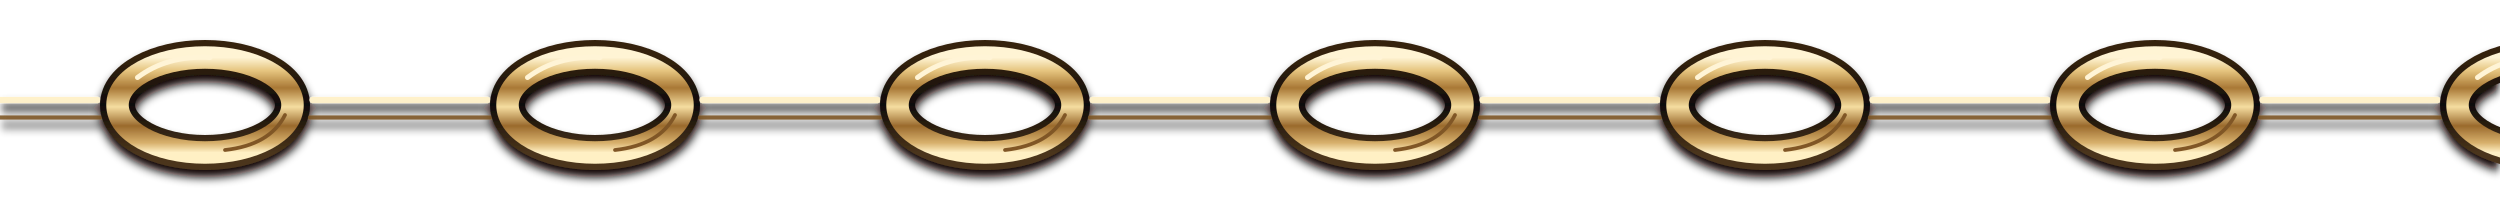
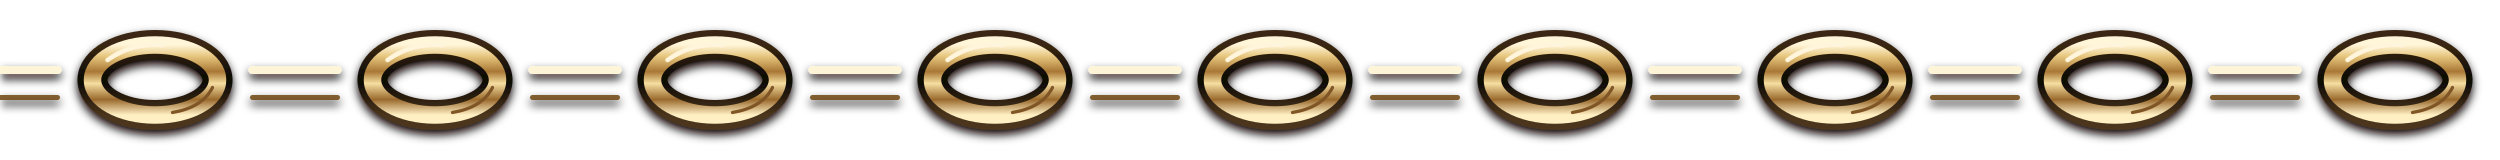
- <svg xmlns="http://www.w3.org/2000/svg" width="1000" height="84" viewBox="0 0 1000 84">
+ <svg xmlns="http://www.w3.org/2000/svg" width="1000" height="64" viewBox="0 0 1000 64">
  <defs>
    <linearGradient id="metal" x1="0" y1="0" x2="0" y2="1">
-       <stop stop-color="#fff4d4" />
-       <stop offset=".14" stop-color="#e5c47e" />
-       <stop offset=".32" stop-color="#a97835" />
-       <stop offset=".52" stop-color="#f5dda0" />
-       <stop offset=".72" stop-color="#9a6a2d" />
-       <stop offset=".9" stop-color="#d8b16d" />
-       <stop offset="1" stop-color="#fff0c4" />
-     </linearGradient>
-     <linearGradient id="rod" x1="0" y1="0" x2="0" y2="1">
-       <stop stop-color="#fff4d4" />
-       <stop offset=".16" stop-color="#e5c47e" />
-       <stop offset=".36" stop-color="#a97835" />
-       <stop offset=".56" stop-color="#f5dda0" />
+       <stop stop-color="#fff5d9" />
+       <stop offset=".16" stop-color="#e7c77f" />
+       <stop offset=".38" stop-color="#a97835" />
+       <stop offset=".55" stop-color="#f5dda0" />
      <stop offset=".78" stop-color="#9a6a2d" />
      <stop offset="1" stop-color="#fff0c4" />
    </linearGradient>
+     <linearGradient id="barMetal" x1="0" y1="0" x2="0" y2="1">
+       <stop stop-color="#fff7dc" />
+       <stop offset=".12" stop-color="#f0d28e" />
+       <stop offset=".34" stop-color="#bd8b43" />
+       <stop offset=".55" stop-color="#f9e1a5" />
+       <stop offset=".78" stop-color="#986629" />
+       <stop offset="1" stop-color="#e8c47a" />
+     </linearGradient>
    <linearGradient id="dark" x1="0" y1="0" x2="0" y2="1">
-       <stop stop-color="#35230f" />
-       <stop offset=".5" stop-color="#100c07" />
+       <stop stop-color="#3b2812" />
+       <stop offset=".5" stop-color="#090704" />
      <stop offset="1" stop-color="#4b351b" />
    </linearGradient>
  </defs>
-   <g filter="drop-shadow(0 3px 2px #080604)">
-     <g transform="translate(4 42)">
+   <g filter="drop-shadow(0 2px 2px #080604)">
+     <g transform="translate(6 32)">
      <g>
-         <path d="M-41 0 H41" stroke="url(#dark)" stroke-width="21" stroke-linecap="round" />
-         <path d="M-41 0 H41" stroke="url(#rod)" stroke-width="14" stroke-linecap="round" />
-         <path d="M-35 -2 H35" stroke="#fff1c9" stroke-width="2.5" stroke-linecap="round" opacity=".95" />
-         <path d="M-36 5 H36" stroke="#77501f" stroke-width="1.7" stroke-linecap="round" opacity=".85" />
+         <path d="M-21 0 H21" stroke="url(#dark)" stroke-width="30" stroke-linecap="round" />
+         <path d="M-21 0 H21" stroke="url(#barMetal)" stroke-width="23" stroke-linecap="round" />
+         <path d="M-17 -4 H17" stroke="#fff5d7" stroke-width="3.2" stroke-linecap="round" opacity=".96" />
+         <path d="M-17 7 H17" stroke="#76501e" stroke-width="2" stroke-linecap="round" opacity=".9" />
      </g>
    </g>
-     <g transform="translate(82 42)">
+     <g transform="translate(62 32)">
      <g>
-         <ellipse rx="35" ry="19" fill="none" stroke="url(#dark)" stroke-width="14" />
-         <ellipse rx="35" ry="19" fill="none" stroke="url(#metal)" stroke-width="9" />
-         <path d="M-27 -11 Q-15 -20 2 -19" fill="none" stroke="#fff4d6" stroke-width="2" stroke-linecap="round" />
-         <path d="M8 18 Q26 16 32 4" fill="none" stroke="#805726" stroke-width="1.5" stroke-linecap="round" />
+         <ellipse rx="25" ry="14" fill="none" stroke="url(#dark)" stroke-width="12" />
+         <ellipse rx="25" ry="14" fill="none" stroke="url(#metal)" stroke-width="7" />
+         <path d="M-19 -8 Q-9 -15 3 -14" fill="none" stroke="#fff5dc" stroke-width="1.8" stroke-linecap="round" />
+         <path d="M7 13 Q19 11 23 3" fill="none" stroke="#805726" stroke-width="1.3" stroke-linecap="round" />
      </g>
    </g>
-     <g transform="translate(160 42)">
+     <g transform="translate(118 32)">
      <g>
-         <path d="M-41 0 H41" stroke="url(#dark)" stroke-width="21" stroke-linecap="round" />
-         <path d="M-41 0 H41" stroke="url(#rod)" stroke-width="14" stroke-linecap="round" />
-         <path d="M-35 -2 H35" stroke="#fff1c9" stroke-width="2.5" stroke-linecap="round" opacity=".95" />
-         <path d="M-36 5 H36" stroke="#77501f" stroke-width="1.7" stroke-linecap="round" opacity=".85" />
+         <path d="M-21 0 H21" stroke="url(#dark)" stroke-width="30" stroke-linecap="round" />
+         <path d="M-21 0 H21" stroke="url(#barMetal)" stroke-width="23" stroke-linecap="round" />
+         <path d="M-17 -4 H17" stroke="#fff5d7" stroke-width="3.2" stroke-linecap="round" opacity=".96" />
+         <path d="M-17 7 H17" stroke="#76501e" stroke-width="2" stroke-linecap="round" opacity=".9" />
      </g>
    </g>
-     <g transform="translate(238 42)">
+     <g transform="translate(174 32)">
      <g>
-         <ellipse rx="35" ry="19" fill="none" stroke="url(#dark)" stroke-width="14" />
-         <ellipse rx="35" ry="19" fill="none" stroke="url(#metal)" stroke-width="9" />
-         <path d="M-27 -11 Q-15 -20 2 -19" fill="none" stroke="#fff4d6" stroke-width="2" stroke-linecap="round" />
-         <path d="M8 18 Q26 16 32 4" fill="none" stroke="#805726" stroke-width="1.5" stroke-linecap="round" />
+         <ellipse rx="25" ry="14" fill="none" stroke="url(#dark)" stroke-width="12" />
+         <ellipse rx="25" ry="14" fill="none" stroke="url(#metal)" stroke-width="7" />
+         <path d="M-19 -8 Q-9 -15 3 -14" fill="none" stroke="#fff5dc" stroke-width="1.8" stroke-linecap="round" />
+         <path d="M7 13 Q19 11 23 3" fill="none" stroke="#805726" stroke-width="1.3" stroke-linecap="round" />
      </g>
    </g>
-     <g transform="translate(316 42)">
+     <g transform="translate(230 32)">
      <g>
-         <path d="M-41 0 H41" stroke="url(#dark)" stroke-width="21" stroke-linecap="round" />
-         <path d="M-41 0 H41" stroke="url(#rod)" stroke-width="14" stroke-linecap="round" />
-         <path d="M-35 -2 H35" stroke="#fff1c9" stroke-width="2.5" stroke-linecap="round" opacity=".95" />
-         <path d="M-36 5 H36" stroke="#77501f" stroke-width="1.7" stroke-linecap="round" opacity=".85" />
+         <path d="M-21 0 H21" stroke="url(#dark)" stroke-width="30" stroke-linecap="round" />
+         <path d="M-21 0 H21" stroke="url(#barMetal)" stroke-width="23" stroke-linecap="round" />
+         <path d="M-17 -4 H17" stroke="#fff5d7" stroke-width="3.2" stroke-linecap="round" opacity=".96" />
+         <path d="M-17 7 H17" stroke="#76501e" stroke-width="2" stroke-linecap="round" opacity=".9" />
      </g>
    </g>
-     <g transform="translate(394 42)">
+     <g transform="translate(286 32)">
      <g>
-         <ellipse rx="35" ry="19" fill="none" stroke="url(#dark)" stroke-width="14" />
-         <ellipse rx="35" ry="19" fill="none" stroke="url(#metal)" stroke-width="9" />
-         <path d="M-27 -11 Q-15 -20 2 -19" fill="none" stroke="#fff4d6" stroke-width="2" stroke-linecap="round" />
-         <path d="M8 18 Q26 16 32 4" fill="none" stroke="#805726" stroke-width="1.5" stroke-linecap="round" />
+         <ellipse rx="25" ry="14" fill="none" stroke="url(#dark)" stroke-width="12" />
+         <ellipse rx="25" ry="14" fill="none" stroke="url(#metal)" stroke-width="7" />
+         <path d="M-19 -8 Q-9 -15 3 -14" fill="none" stroke="#fff5dc" stroke-width="1.8" stroke-linecap="round" />
+         <path d="M7 13 Q19 11 23 3" fill="none" stroke="#805726" stroke-width="1.3" stroke-linecap="round" />
      </g>
    </g>
-     <g transform="translate(472 42)">
+     <g transform="translate(342 32)">
      <g>
-         <path d="M-41 0 H41" stroke="url(#dark)" stroke-width="21" stroke-linecap="round" />
-         <path d="M-41 0 H41" stroke="url(#rod)" stroke-width="14" stroke-linecap="round" />
-         <path d="M-35 -2 H35" stroke="#fff1c9" stroke-width="2.5" stroke-linecap="round" opacity=".95" />
-         <path d="M-36 5 H36" stroke="#77501f" stroke-width="1.7" stroke-linecap="round" opacity=".85" />
+         <path d="M-21 0 H21" stroke="url(#dark)" stroke-width="30" stroke-linecap="round" />
+         <path d="M-21 0 H21" stroke="url(#barMetal)" stroke-width="23" stroke-linecap="round" />
+         <path d="M-17 -4 H17" stroke="#fff5d7" stroke-width="3.2" stroke-linecap="round" opacity=".96" />
+         <path d="M-17 7 H17" stroke="#76501e" stroke-width="2" stroke-linecap="round" opacity=".9" />
      </g>
    </g>
-     <g transform="translate(550 42)">
+     <g transform="translate(398 32)">
      <g>
-         <ellipse rx="35" ry="19" fill="none" stroke="url(#dark)" stroke-width="14" />
-         <ellipse rx="35" ry="19" fill="none" stroke="url(#metal)" stroke-width="9" />
-         <path d="M-27 -11 Q-15 -20 2 -19" fill="none" stroke="#fff4d6" stroke-width="2" stroke-linecap="round" />
-         <path d="M8 18 Q26 16 32 4" fill="none" stroke="#805726" stroke-width="1.5" stroke-linecap="round" />
+         <ellipse rx="25" ry="14" fill="none" stroke="url(#dark)" stroke-width="12" />
+         <ellipse rx="25" ry="14" fill="none" stroke="url(#metal)" stroke-width="7" />
+         <path d="M-19 -8 Q-9 -15 3 -14" fill="none" stroke="#fff5dc" stroke-width="1.8" stroke-linecap="round" />
+         <path d="M7 13 Q19 11 23 3" fill="none" stroke="#805726" stroke-width="1.3" stroke-linecap="round" />
      </g>
    </g>
-     <g transform="translate(628 42)">
+     <g transform="translate(454 32)">
      <g>
-         <path d="M-41 0 H41" stroke="url(#dark)" stroke-width="21" stroke-linecap="round" />
-         <path d="M-41 0 H41" stroke="url(#rod)" stroke-width="14" stroke-linecap="round" />
-         <path d="M-35 -2 H35" stroke="#fff1c9" stroke-width="2.5" stroke-linecap="round" opacity=".95" />
-         <path d="M-36 5 H36" stroke="#77501f" stroke-width="1.7" stroke-linecap="round" opacity=".85" />
+         <path d="M-21 0 H21" stroke="url(#dark)" stroke-width="30" stroke-linecap="round" />
+         <path d="M-21 0 H21" stroke="url(#barMetal)" stroke-width="23" stroke-linecap="round" />
+         <path d="M-17 -4 H17" stroke="#fff5d7" stroke-width="3.2" stroke-linecap="round" opacity=".96" />
+         <path d="M-17 7 H17" stroke="#76501e" stroke-width="2" stroke-linecap="round" opacity=".9" />
      </g>
    </g>
-     <g transform="translate(706 42)">
+     <g transform="translate(510 32)">
      <g>
-         <ellipse rx="35" ry="19" fill="none" stroke="url(#dark)" stroke-width="14" />
-         <ellipse rx="35" ry="19" fill="none" stroke="url(#metal)" stroke-width="9" />
-         <path d="M-27 -11 Q-15 -20 2 -19" fill="none" stroke="#fff4d6" stroke-width="2" stroke-linecap="round" />
-         <path d="M8 18 Q26 16 32 4" fill="none" stroke="#805726" stroke-width="1.5" stroke-linecap="round" />
+         <ellipse rx="25" ry="14" fill="none" stroke="url(#dark)" stroke-width="12" />
+         <ellipse rx="25" ry="14" fill="none" stroke="url(#metal)" stroke-width="7" />
+         <path d="M-19 -8 Q-9 -15 3 -14" fill="none" stroke="#fff5dc" stroke-width="1.8" stroke-linecap="round" />
+         <path d="M7 13 Q19 11 23 3" fill="none" stroke="#805726" stroke-width="1.3" stroke-linecap="round" />
      </g>
    </g>
-     <g transform="translate(784 42)">
+     <g transform="translate(566 32)">
      <g>
-         <path d="M-41 0 H41" stroke="url(#dark)" stroke-width="21" stroke-linecap="round" />
-         <path d="M-41 0 H41" stroke="url(#rod)" stroke-width="14" stroke-linecap="round" />
-         <path d="M-35 -2 H35" stroke="#fff1c9" stroke-width="2.5" stroke-linecap="round" opacity=".95" />
-         <path d="M-36 5 H36" stroke="#77501f" stroke-width="1.7" stroke-linecap="round" opacity=".85" />
+         <path d="M-21 0 H21" stroke="url(#dark)" stroke-width="30" stroke-linecap="round" />
+         <path d="M-21 0 H21" stroke="url(#barMetal)" stroke-width="23" stroke-linecap="round" />
+         <path d="M-17 -4 H17" stroke="#fff5d7" stroke-width="3.2" stroke-linecap="round" opacity=".96" />
+         <path d="M-17 7 H17" stroke="#76501e" stroke-width="2" stroke-linecap="round" opacity=".9" />
      </g>
    </g>
-     <g transform="translate(862 42)">
+     <g transform="translate(622 32)">
      <g>
-         <ellipse rx="35" ry="19" fill="none" stroke="url(#dark)" stroke-width="14" />
-         <ellipse rx="35" ry="19" fill="none" stroke="url(#metal)" stroke-width="9" />
-         <path d="M-27 -11 Q-15 -20 2 -19" fill="none" stroke="#fff4d6" stroke-width="2" stroke-linecap="round" />
-         <path d="M8 18 Q26 16 32 4" fill="none" stroke="#805726" stroke-width="1.5" stroke-linecap="round" />
+         <ellipse rx="25" ry="14" fill="none" stroke="url(#dark)" stroke-width="12" />
+         <ellipse rx="25" ry="14" fill="none" stroke="url(#metal)" stroke-width="7" />
+         <path d="M-19 -8 Q-9 -15 3 -14" fill="none" stroke="#fff5dc" stroke-width="1.8" stroke-linecap="round" />
+         <path d="M7 13 Q19 11 23 3" fill="none" stroke="#805726" stroke-width="1.3" stroke-linecap="round" />
      </g>
    </g>
-     <g transform="translate(940 42)">
+     <g transform="translate(678 32)">
      <g>
-         <path d="M-41 0 H41" stroke="url(#dark)" stroke-width="21" stroke-linecap="round" />
-         <path d="M-41 0 H41" stroke="url(#rod)" stroke-width="14" stroke-linecap="round" />
-         <path d="M-35 -2 H35" stroke="#fff1c9" stroke-width="2.5" stroke-linecap="round" opacity=".95" />
-         <path d="M-36 5 H36" stroke="#77501f" stroke-width="1.7" stroke-linecap="round" opacity=".85" />
+         <path d="M-21 0 H21" stroke="url(#dark)" stroke-width="30" stroke-linecap="round" />
+         <path d="M-21 0 H21" stroke="url(#barMetal)" stroke-width="23" stroke-linecap="round" />
+         <path d="M-17 -4 H17" stroke="#fff5d7" stroke-width="3.2" stroke-linecap="round" opacity=".96" />
+         <path d="M-17 7 H17" stroke="#76501e" stroke-width="2" stroke-linecap="round" opacity=".9" />
      </g>
    </g>
-     <g transform="translate(1018 42)">
+     <g transform="translate(734 32)">
      <g>
-         <ellipse rx="35" ry="19" fill="none" stroke="url(#dark)" stroke-width="14" />
-         <ellipse rx="35" ry="19" fill="none" stroke="url(#metal)" stroke-width="9" />
-         <path d="M-27 -11 Q-15 -20 2 -19" fill="none" stroke="#fff4d6" stroke-width="2" stroke-linecap="round" />
-         <path d="M8 18 Q26 16 32 4" fill="none" stroke="#805726" stroke-width="1.5" stroke-linecap="round" />
+         <ellipse rx="25" ry="14" fill="none" stroke="url(#dark)" stroke-width="12" />
+         <ellipse rx="25" ry="14" fill="none" stroke="url(#metal)" stroke-width="7" />
+         <path d="M-19 -8 Q-9 -15 3 -14" fill="none" stroke="#fff5dc" stroke-width="1.8" stroke-linecap="round" />
+         <path d="M7 13 Q19 11 23 3" fill="none" stroke="#805726" stroke-width="1.3" stroke-linecap="round" />
+       </g>
+     </g>
+     <g transform="translate(790 32)">
+       <g>
+         <path d="M-21 0 H21" stroke="url(#dark)" stroke-width="30" stroke-linecap="round" />
+         <path d="M-21 0 H21" stroke="url(#barMetal)" stroke-width="23" stroke-linecap="round" />
+         <path d="M-17 -4 H17" stroke="#fff5d7" stroke-width="3.2" stroke-linecap="round" opacity=".96" />
+         <path d="M-17 7 H17" stroke="#76501e" stroke-width="2" stroke-linecap="round" opacity=".9" />
+       </g>
+     </g>
+     <g transform="translate(846 32)">
+       <g>
+         <ellipse rx="25" ry="14" fill="none" stroke="url(#dark)" stroke-width="12" />
+         <ellipse rx="25" ry="14" fill="none" stroke="url(#metal)" stroke-width="7" />
+         <path d="M-19 -8 Q-9 -15 3 -14" fill="none" stroke="#fff5dc" stroke-width="1.8" stroke-linecap="round" />
+         <path d="M7 13 Q19 11 23 3" fill="none" stroke="#805726" stroke-width="1.3" stroke-linecap="round" />
+       </g>
+     </g>
+     <g transform="translate(902 32)">
+       <g>
+         <path d="M-21 0 H21" stroke="url(#dark)" stroke-width="30" stroke-linecap="round" />
+         <path d="M-21 0 H21" stroke="url(#barMetal)" stroke-width="23" stroke-linecap="round" />
+         <path d="M-17 -4 H17" stroke="#fff5d7" stroke-width="3.2" stroke-linecap="round" opacity=".96" />
+         <path d="M-17 7 H17" stroke="#76501e" stroke-width="2" stroke-linecap="round" opacity=".9" />
+       </g>
+     </g>
+     <g transform="translate(958 32)">
+       <g>
+         <ellipse rx="25" ry="14" fill="none" stroke="url(#dark)" stroke-width="12" />
+         <ellipse rx="25" ry="14" fill="none" stroke="url(#metal)" stroke-width="7" />
+         <path d="M-19 -8 Q-9 -15 3 -14" fill="none" stroke="#fff5dc" stroke-width="1.8" stroke-linecap="round" />
+         <path d="M7 13 Q19 11 23 3" fill="none" stroke="#805726" stroke-width="1.3" stroke-linecap="round" />
      </g>
    </g>
  </g>
</svg>
